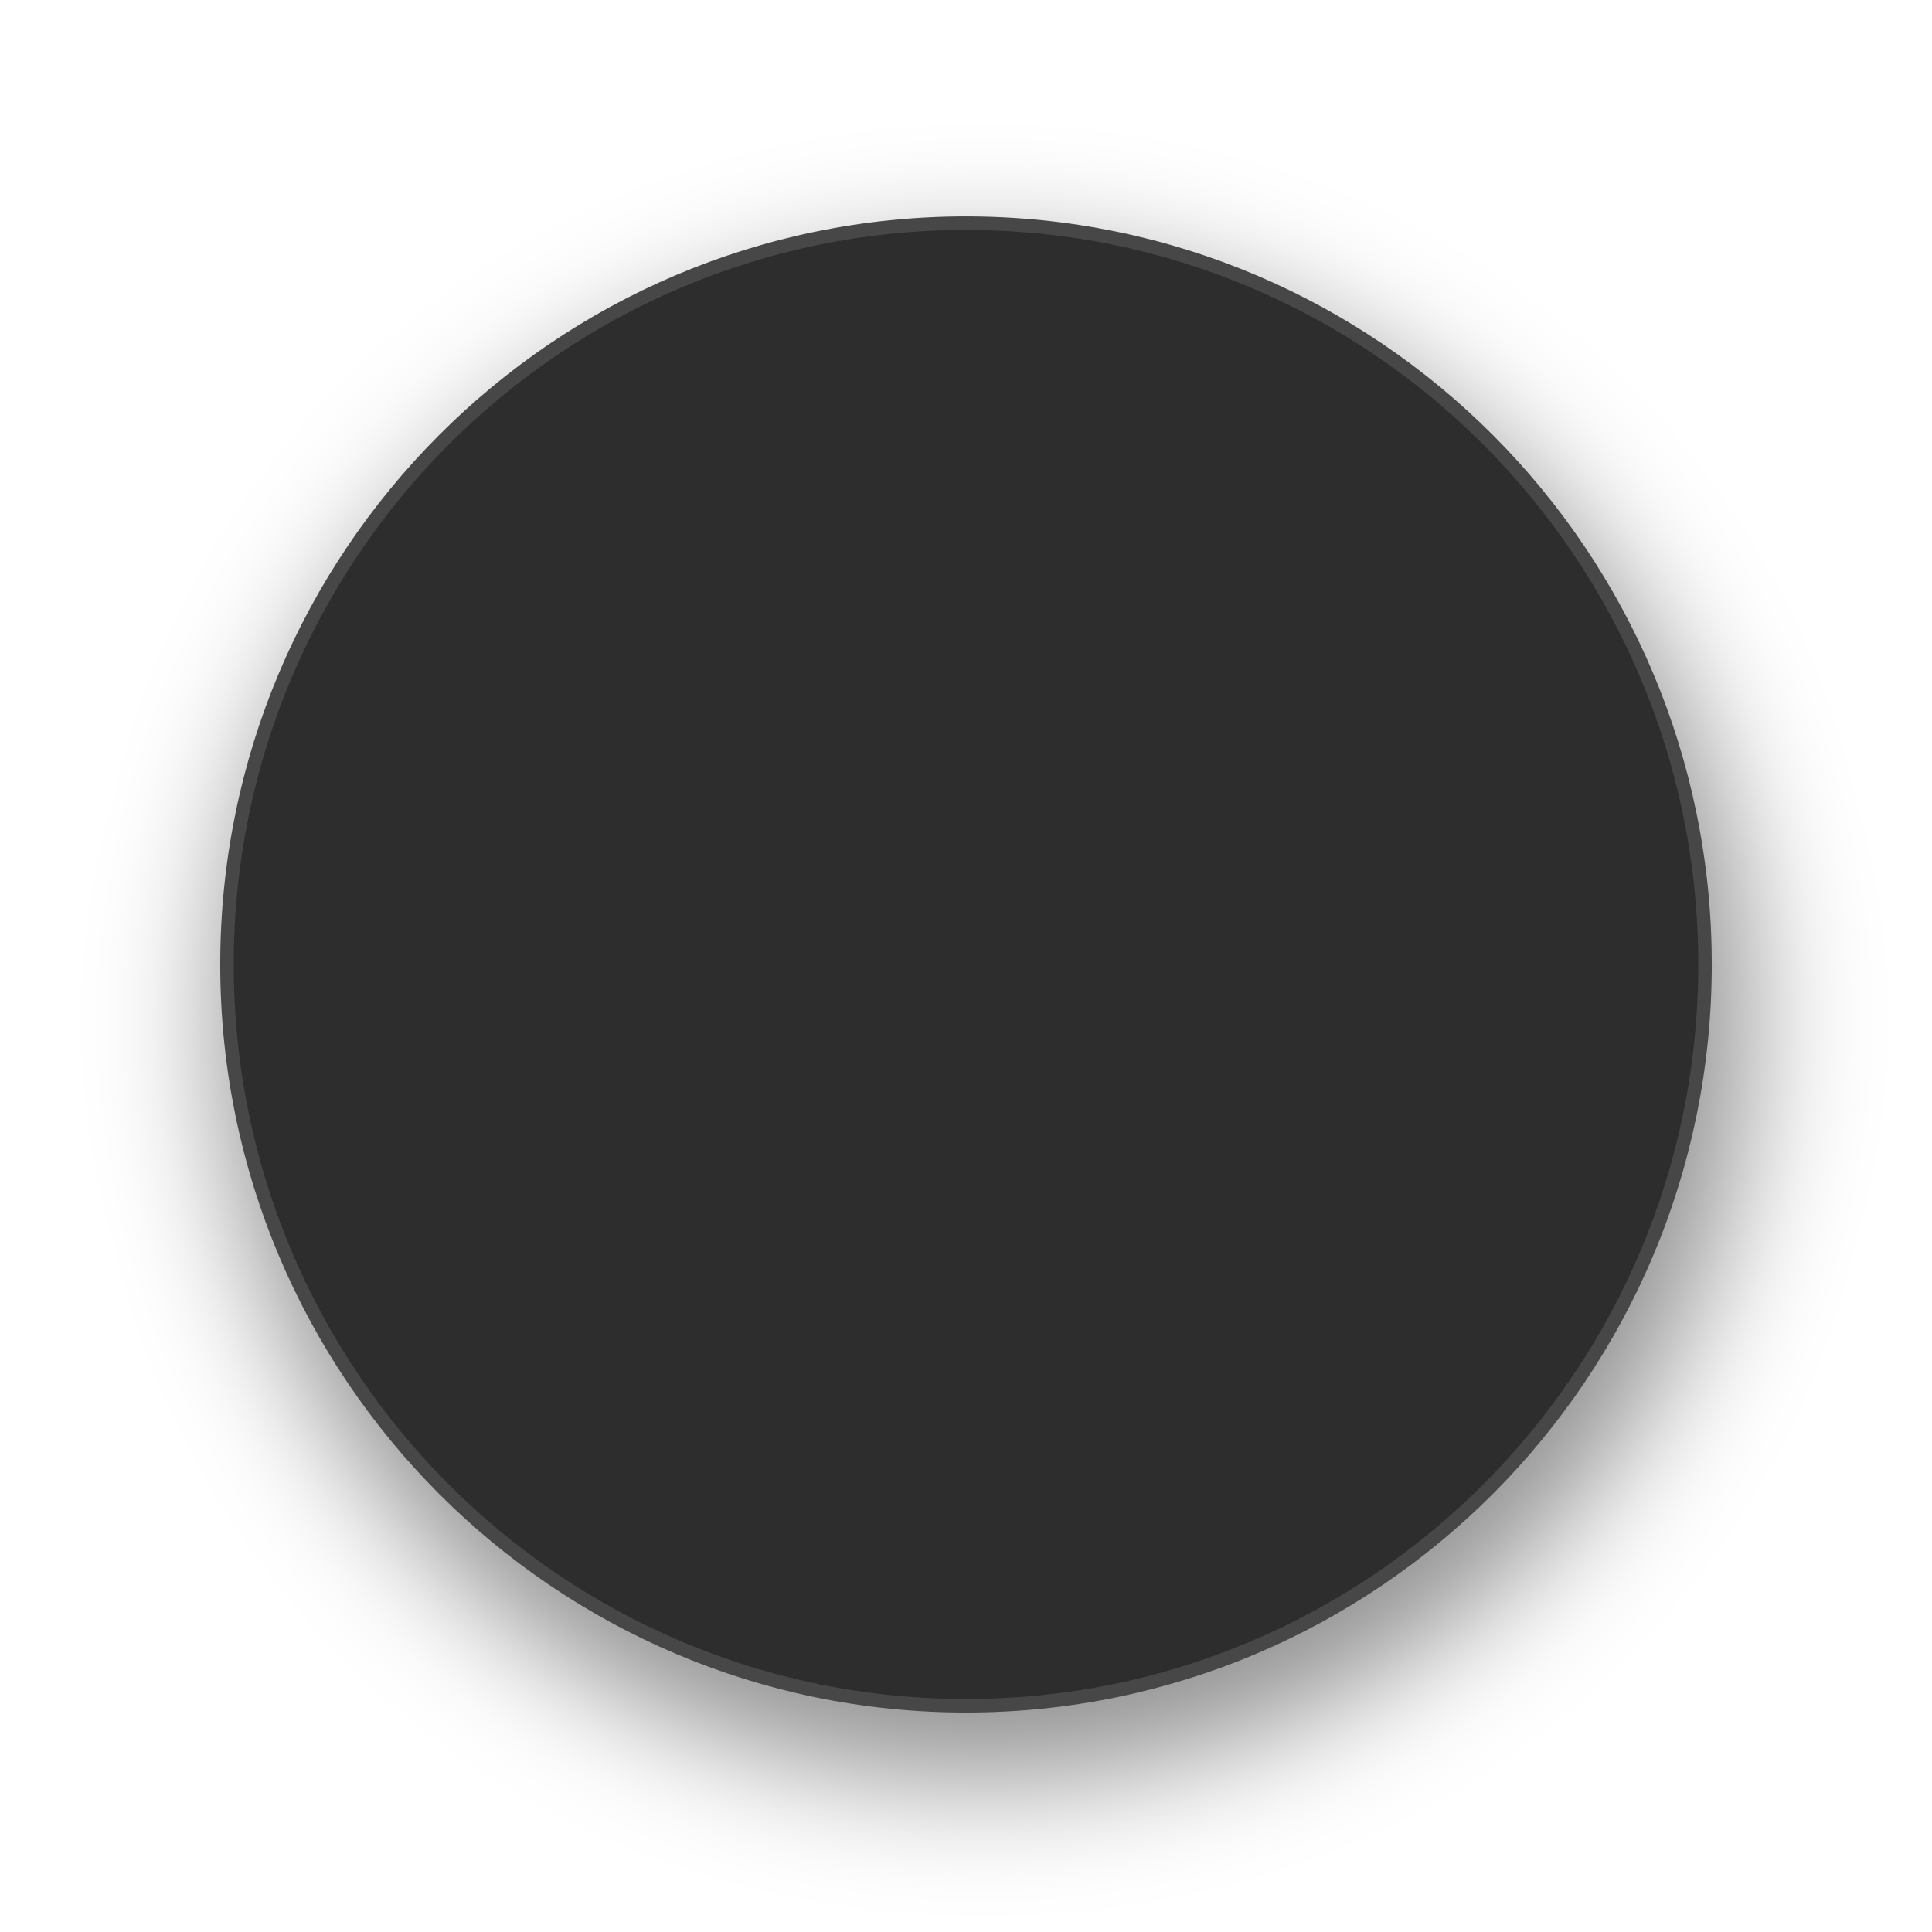
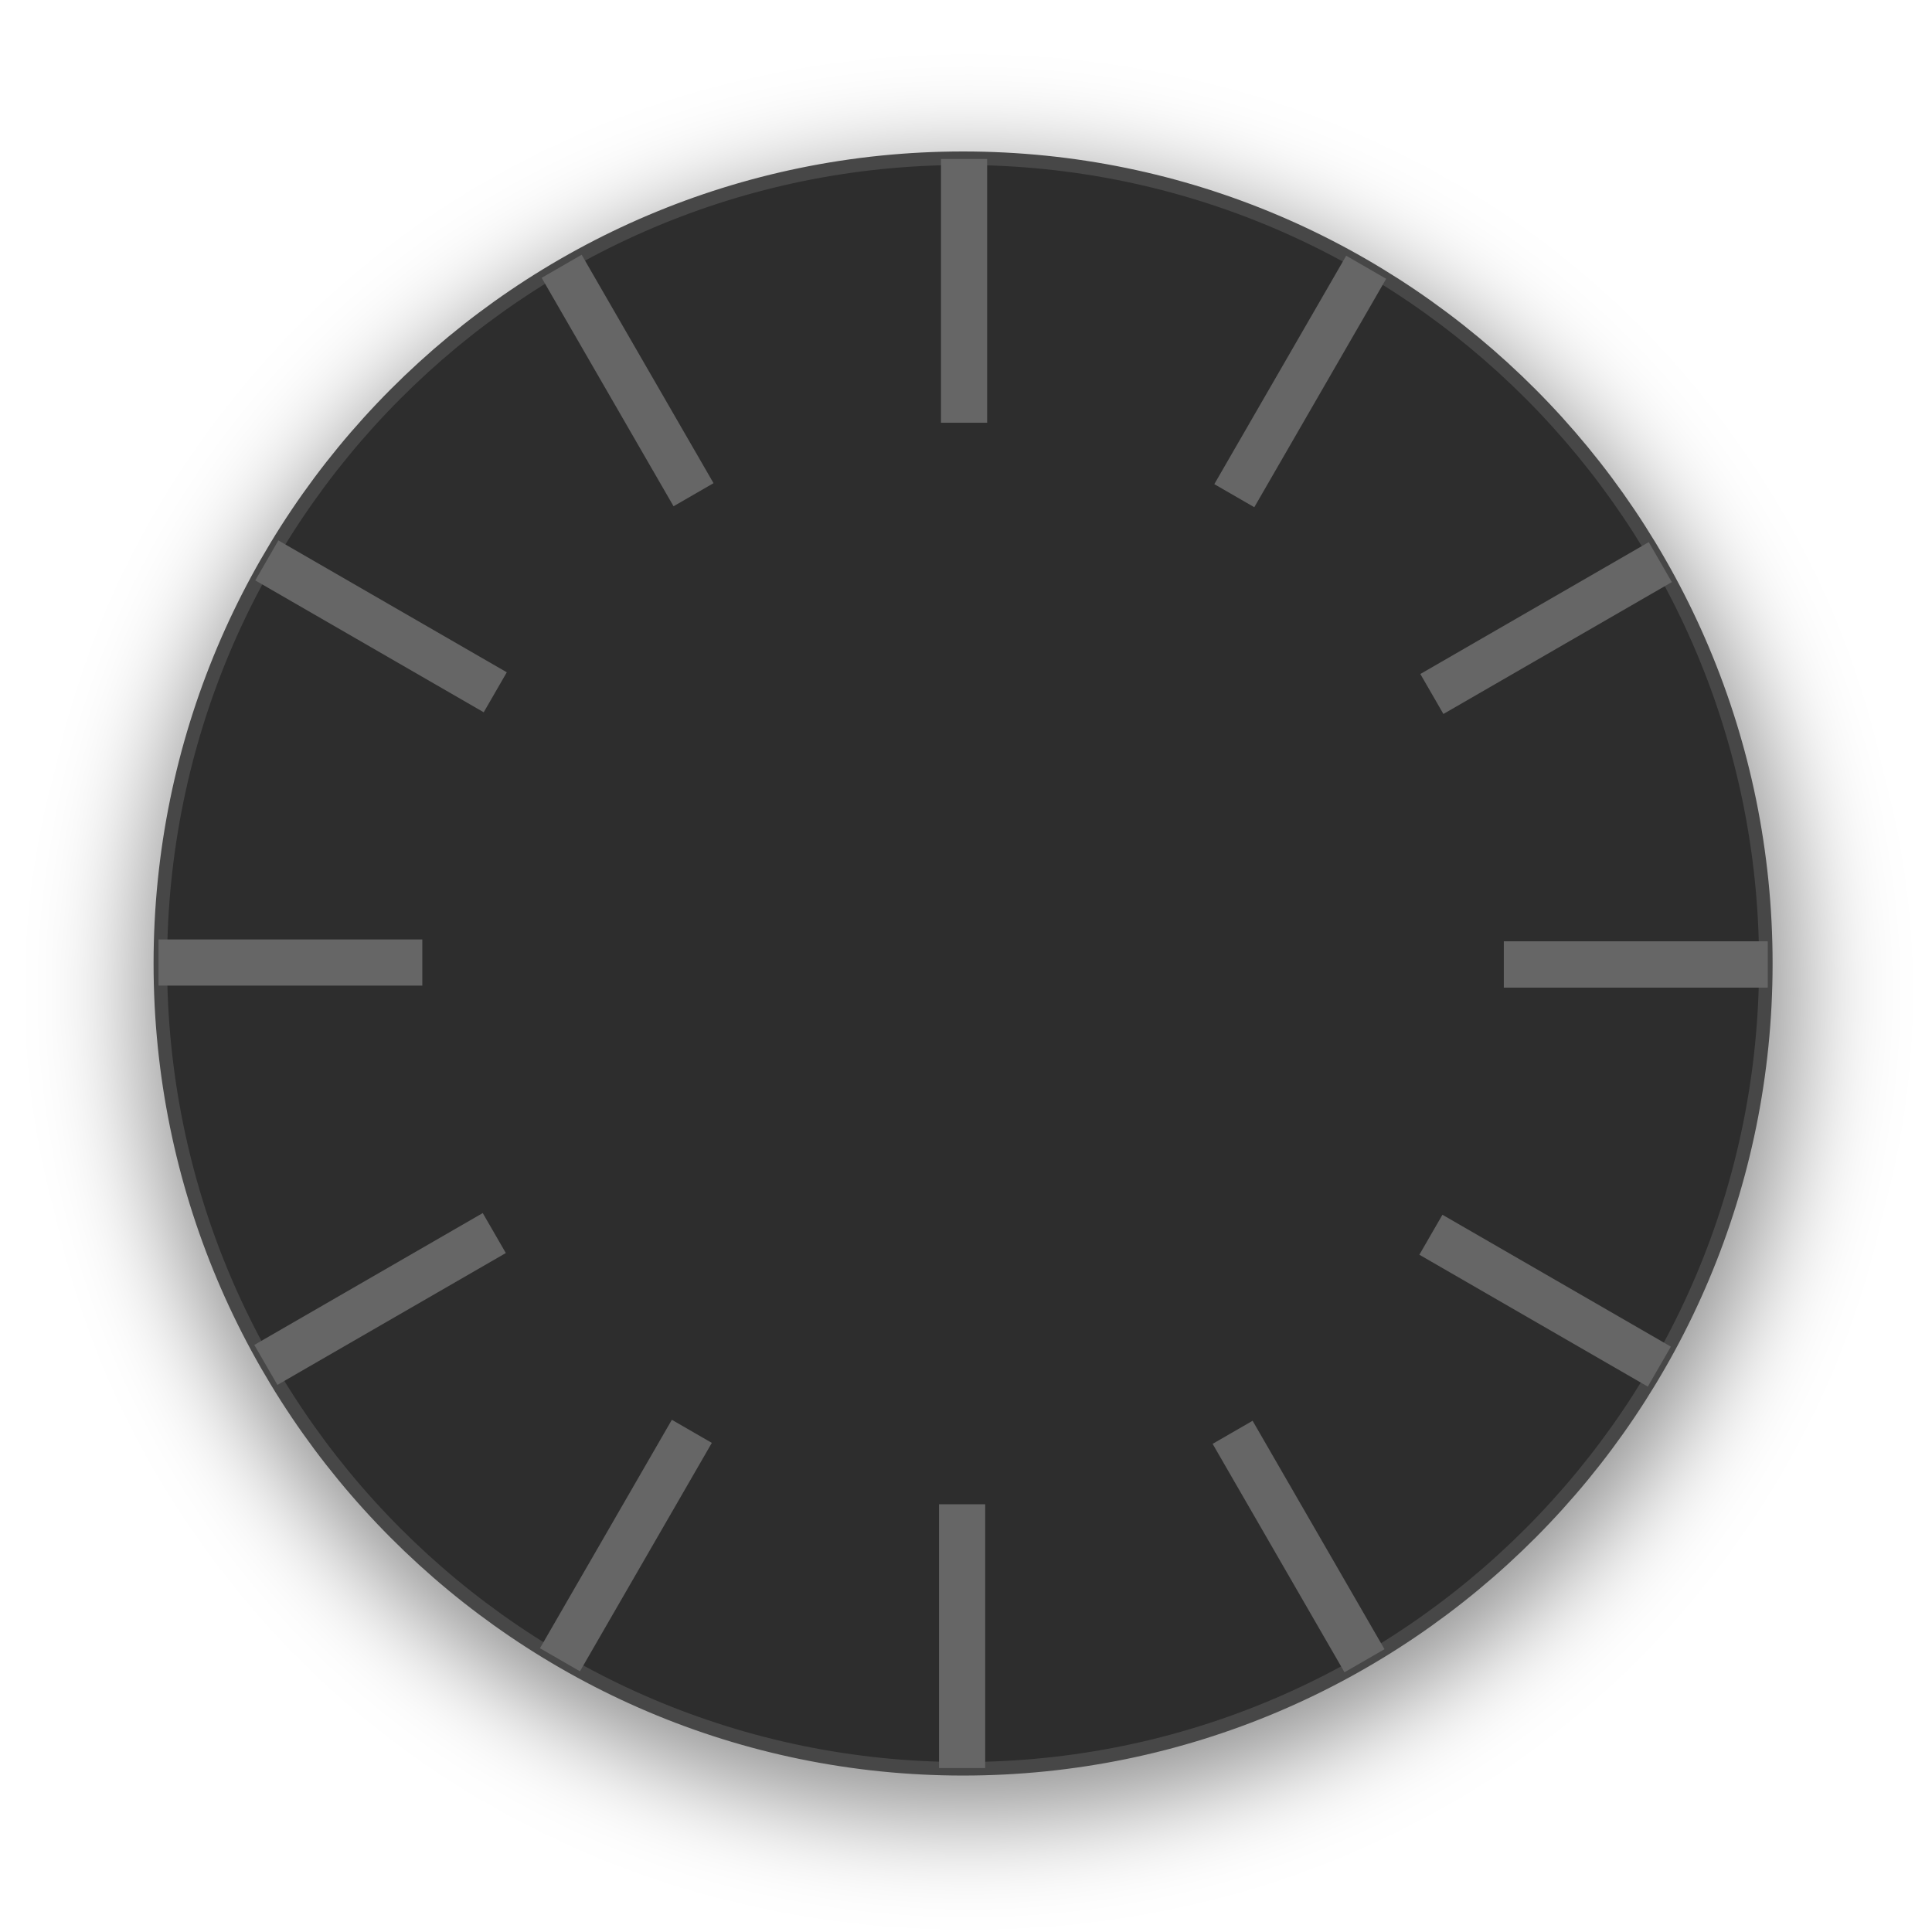
<svg xmlns="http://www.w3.org/2000/svg" xmlns:xlink="http://www.w3.org/1999/xlink" width="100" height="100" id="svg2" version="1.1">
  <defs id="defs4">
    <linearGradient id="linearGradient3784">
      <stop style="stop-color:#edeeed;stop-opacity:1" offset="0" id="stop3786" />
      <stop style="stop-color:#f8f8f8;stop-opacity:1" offset="1" id="stop3788" />
    </linearGradient>
    <linearGradient id="linearGradient3800">
      <stop id="stop3810" offset="0" style="stop-color:#000000;stop-opacity:1;" />
      <stop style="stop-color:#000000;stop-opacity:0.631" offset="0.578" id="stop3780" />
      <stop id="stop3813" offset="0.755" style="stop-color:#000000;stop-opacity:0.278;" />
      <stop id="stop3811" offset="0.799" style="stop-color:#000000;stop-opacity:0.192;" />
      <stop id="stop3782" offset="0.861" style="stop-color:#000000;stop-opacity:0.11;" />
      <stop style="stop-color:#000000;stop-opacity:0" offset="1" id="stop3804" />
    </linearGradient>
    <linearGradient id="linearGradient3007">
      <stop id="stop3009" offset="0" style="stop-color:#ffffff;stop-opacity:0" />
      <stop style="stop-color:#ffffff;stop-opacity:0;" offset="0.368" id="stop3011" />
      <stop id="stop3013" offset="0.577" style="stop-color:#ffffff;stop-opacity:0.667;" />
      <stop style="stop-color:#ffffff;stop-opacity:0.455;" offset="0.661" id="stop3015" />
      <stop style="stop-color:#ffffff;stop-opacity:0.349;" offset="0.702" id="stop3017" />
      <stop style="stop-color:#ffffff;stop-opacity:0.255;" offset="0.743" id="stop3019" />
      <stop style="stop-color:#ffffff;stop-opacity:0.125;" offset="0.825" id="stop3021" />
      <stop style="stop-color:#ffffff;stop-opacity:0.055;" offset="0.9" id="stop3023" />
      <stop id="stop3025" offset="1" style="stop-color:#ffffff;stop-opacity:0" />
    </linearGradient>
    <linearGradient id="linearGradient3767">
      <stop style="stop-color:#ffffff;stop-opacity:0" offset="0" id="stop3769" />
      <stop id="stop4739" offset="0.368" style="stop-color:#ffffff;stop-opacity:0;" />
      <stop style="stop-color:#ffffff;stop-opacity:0.667;" offset="0.598" id="stop4703" />
      <stop id="stop4713" offset="0.661" style="stop-color:#ffffff;stop-opacity:0.455;" />
      <stop id="stop4711" offset="0.702" style="stop-color:#ffffff;stop-opacity:0.349;" />
      <stop id="stop4709" offset="0.743" style="stop-color:#ffffff;stop-opacity:0.255;" />
      <stop id="stop4707" offset="0.825" style="stop-color:#ffffff;stop-opacity:0.125;" />
      <stop id="stop4705" offset="0.9" style="stop-color:#ffffff;stop-opacity:0.055;" />
      <stop style="stop-color:#ffffff;stop-opacity:0" offset="1" id="stop3771" />
    </linearGradient>
    <radialGradient xlink:href="#linearGradient3767" id="radialGradient3775" cx="50.003" cy="49.745" fx="50.003" fy="49.745" r="49.75" gradientUnits="userSpaceOnUse" />
    <radialGradient xlink:href="#linearGradient3007" id="radialGradient3005" gradientUnits="userSpaceOnUse" cx="50.003" cy="49.745" fx="50.003" fy="49.745" r="49.75" />
    <radialGradient xlink:href="#linearGradient3800" id="radialGradient3808" cx="50" cy="50" fx="50" fy="50" r="49.471" gradientUnits="userSpaceOnUse" gradientTransform="matrix(1.194041,0,0,1.18197,-9.702049,-9.098491)" />
-     <filter id="filter3806">
-       <feGaussianBlur stdDeviation="3.97" id="feGaussianBlur3808" />
+     <filter id="filter3801">
+       <feGaussianBlur id="feGaussianBlur3803" stdDeviation="2.335" />
+     </filter>
+     <filter style="color-interpolation-filters:sRGB" id="filter4437" x="-0.074" width="1.149" y="-0.074" height="1.149">
+       <feGaussianBlur stdDeviation="3.011" id="feGaussianBlur4439" />
    </filter>
  </defs>
-   <g id="layer1" transform="translate(0,-952.3622)">
-     <path transform="matrix(0.812753,0,0,0.8083122,10.32917,964.7443)" d="M 98.571,50 A 48.571,48.571 0 0 1 50,98.571 48.571,48.571 0 0 1 1.429,50 48.571,48.571 0 0 1 50,1.429 48.571,48.571 0 0 1 98.571,50 Z" id="path3792" style="fill:#000000;fill-opacity:0.436;stroke:none;filter:url(#filter3806)" />
-     <path transform="matrix(0.7875439,0,0,0.7899591,10.62281,962.7853)" d="M 98.571,50 A 48.571,48.571 0 0 1 50,98.571 48.571,48.571 0 0 1 1.429,50 48.571,48.571 0 0 1 50,1.429 48.571,48.571 0 0 1 98.571,50 Z" id="path3782" style="fill:#2d2d2d;fill-opacity:1;stroke:#474747;stroke-width:0.887;stroke-miterlimit:4;stroke-dasharray:none;stroke-opacity:1" />
+   <circle r="48.571" cy="50" cx="50" transform="matrix(0.8828251,0,0,0.8780727,6.008555,7.444661)" id="path3792-7" style="fill:#000000;fill-opacity:0.436;stroke:none;filter:url(#filter4437)" />
+   <ellipse ry="41.681" rx="41.55" cy="49.871" cx="49.849" id="path3782" style="fill:#2d2d2d;fill-opacity:1;stroke:#474747;stroke-width:0.7;stroke-miterlimit:4;stroke-dasharray:none;stroke-opacity:1" />
+   <g style="fill:#666666" id="layer1" transform="matrix(0.2938493,0,0,1.715199,63.46178,-1669.194)">
+     <rect style="opacity:1;fill:#666666;fill-opacity:1;stroke:none;stroke-width:10;stroke-linecap:butt;stroke-linejoin:round;stroke-miterlimit:4;stroke-dasharray:none;stroke-dashoffset:0;stroke-opacity:1" id="rect4167" width="46.461" height="1.393" x="48.925" y="1001.587" />
+   </g>
+   <g transform="matrix(0.2938493,0,0,1.715199,63.46178,-1669.194)" id="g4473" style="fill:#666666">
+     <rect y="1001.587" x="48.925" height="1.393" width="46.461" id="rect4475" style="opacity:1;fill:#666666;fill-opacity:1;stroke:none;stroke-width:10;stroke-linecap:butt;stroke-linejoin:round;stroke-miterlimit:4;stroke-dasharray:none;stroke-dashoffset:0;stroke-opacity:1" />
+   </g>
+   <g style="fill:#666666" id="g4517" transform="matrix(0.2544809,-0.1469246,0.8575993,1.485406,-797.8946,-1445.689)">
+     <rect style="opacity:1;fill:#666666;fill-opacity:1;stroke:none;stroke-width:10;stroke-linecap:butt;stroke-linejoin:round;stroke-miterlimit:4;stroke-dasharray:none;stroke-dashoffset:0;stroke-opacity:1" id="rect4519" width="46.461" height="1.393" x="48.925" y="1001.587" />
+   </g>
+   <g transform="matrix(0.1469246,-0.2544809,1.485406,0.8575993,-1432.099,-821.4505)" id="g4521" style="fill:#666666">
+     <rect y="1001.587" x="48.925" height="1.393" width="46.461" id="rect4523" style="opacity:1;fill:#666666;fill-opacity:1;stroke:none;stroke-width:10;stroke-linecap:butt;stroke-linejoin:round;stroke-miterlimit:4;stroke-dasharray:none;stroke-dashoffset:0;stroke-opacity:1" />
+   </g>
+   <g style="fill:#666666" id="g4525" transform="matrix(0,0.2938493,-1.715199,0,1768.914,63.48444)">
+     <rect style="opacity:1;fill:#666666;fill-opacity:1;stroke:none;stroke-width:10;stroke-linecap:butt;stroke-linejoin:round;stroke-miterlimit:4;stroke-dasharray:none;stroke-dashoffset:0;stroke-opacity:1" id="rect4527" width="46.461" height="1.393" x="48.925" y="1001.587" />
+   </g>
+   <g transform="matrix(0.1469246,0.2544809,-1.485406,0.8575993,1545.409,-797.8719)" id="g4529" style="fill:#666666">
+     <rect y="1001.587" x="48.925" height="1.393" width="46.461" id="rect4531" style="opacity:1;fill:#666666;fill-opacity:1;stroke:none;stroke-width:10;stroke-linecap:butt;stroke-linejoin:round;stroke-miterlimit:4;stroke-dasharray:none;stroke-dashoffset:0;stroke-opacity:1" />
+   </g>
+   <g style="fill:#666666" id="g4533" transform="matrix(0.2544809,0.1469246,-0.8575993,1.485406,921.1705,-1432.076)">
+     <rect style="opacity:1;fill:#666666;fill-opacity:1;stroke:none;stroke-width:10;stroke-linecap:butt;stroke-linejoin:round;stroke-miterlimit:4;stroke-dasharray:none;stroke-dashoffset:0;stroke-opacity:1" id="rect4535" width="46.461" height="1.393" x="48.925" y="1001.587" />
+   </g>
+   <g transform="matrix(-0.2938493,0,0,-1.715199,36.2356,1768.936)" id="g4537" style="fill:#666666">
+     <rect y="1001.587" x="48.925" height="1.393" width="46.461" id="rect4539" style="opacity:1;fill:#666666;fill-opacity:1;stroke:none;stroke-width:10;stroke-linecap:butt;stroke-linejoin:round;stroke-miterlimit:4;stroke-dasharray:none;stroke-dashoffset:0;stroke-opacity:1" />
+   </g>
+   <g style="fill:#666666" id="g4541" transform="matrix(-0.2544809,0.1469246,-0.8575993,-1.485406,897.5919,1545.432)">
+     <rect style="opacity:1;fill:#666666;fill-opacity:1;stroke:none;stroke-width:10;stroke-linecap:butt;stroke-linejoin:round;stroke-miterlimit:4;stroke-dasharray:none;stroke-dashoffset:0;stroke-opacity:1" id="rect4543" width="46.461" height="1.393" x="48.925" y="1001.587" />
+   </g>
+   <g transform="matrix(-0.1469246,0.2544809,-1.485406,-0.8575993,1531.796,921.1932)" id="g4545" style="fill:#666666">
+     <rect y="1001.587" x="48.925" height="1.393" width="46.461" id="rect4547" style="opacity:1;fill:#666666;fill-opacity:1;stroke:none;stroke-width:10;stroke-linecap:butt;stroke-linejoin:round;stroke-miterlimit:4;stroke-dasharray:none;stroke-dashoffset:0;stroke-opacity:1" />
+   </g>
+   <g style="fill:#666666" id="g4549" transform="matrix(0,-0.2938493,1.715199,0,-1669.216,36.25827)">
+     <rect style="opacity:1;fill:#666666;fill-opacity:1;stroke:none;stroke-width:10;stroke-linecap:butt;stroke-linejoin:round;stroke-miterlimit:4;stroke-dasharray:none;stroke-dashoffset:0;stroke-opacity:1" id="rect4551" width="46.461" height="1.393" x="48.925" y="1001.587" />
+   </g>
+   <g transform="matrix(-0.1469246,-0.2544809,1.485406,-0.8575993,-1445.712,897.6146)" id="g4553" style="fill:#666666">
+     <rect y="1001.587" x="48.925" height="1.393" width="46.461" id="rect4555" style="opacity:1;fill:#666666;fill-opacity:1;stroke:none;stroke-width:10;stroke-linecap:butt;stroke-linejoin:round;stroke-miterlimit:4;stroke-dasharray:none;stroke-dashoffset:0;stroke-opacity:1" />
+   </g>
+   <g style="fill:#666666" id="g4557" transform="matrix(-0.2544809,-0.1469246,0.8575993,-1.485406,-821.4731,1531.819)">
+     <rect style="opacity:1;fill:#666666;fill-opacity:1;stroke:none;stroke-width:10;stroke-linecap:butt;stroke-linejoin:round;stroke-miterlimit:4;stroke-dasharray:none;stroke-dashoffset:0;stroke-opacity:1" id="rect4559" width="46.461" height="1.393" x="48.925" y="1001.587" />
  </g>
</svg>
